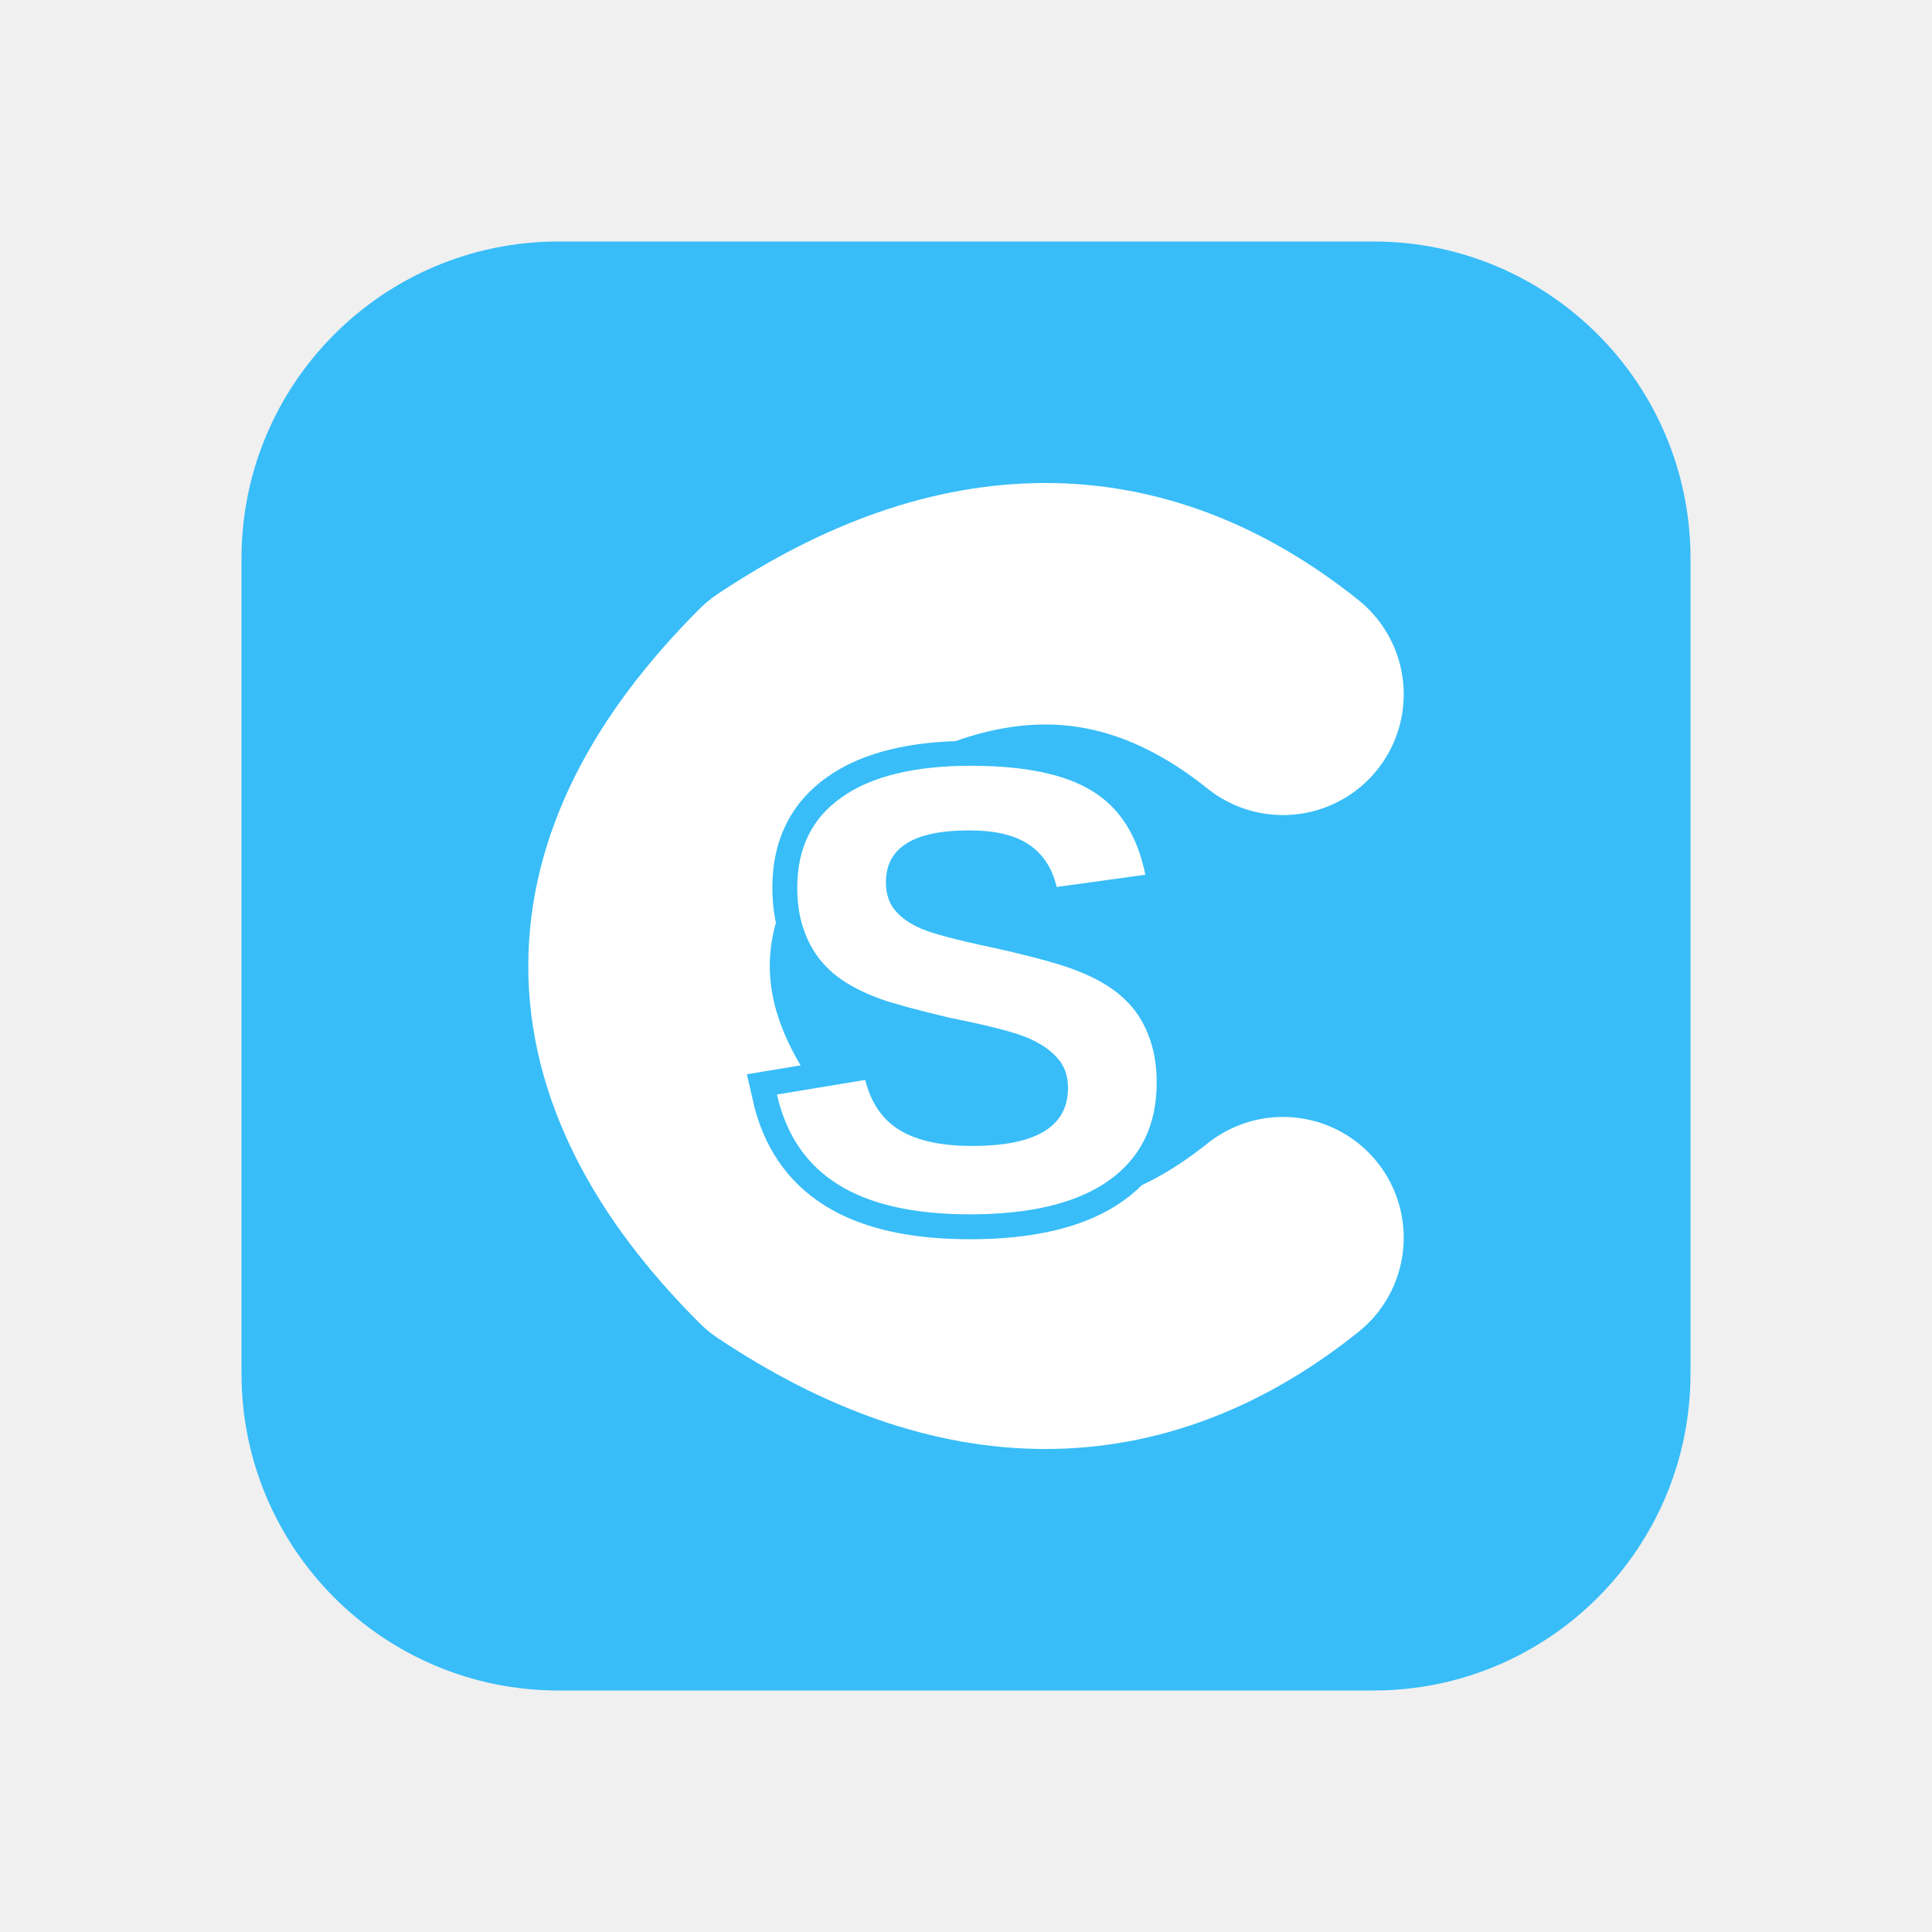
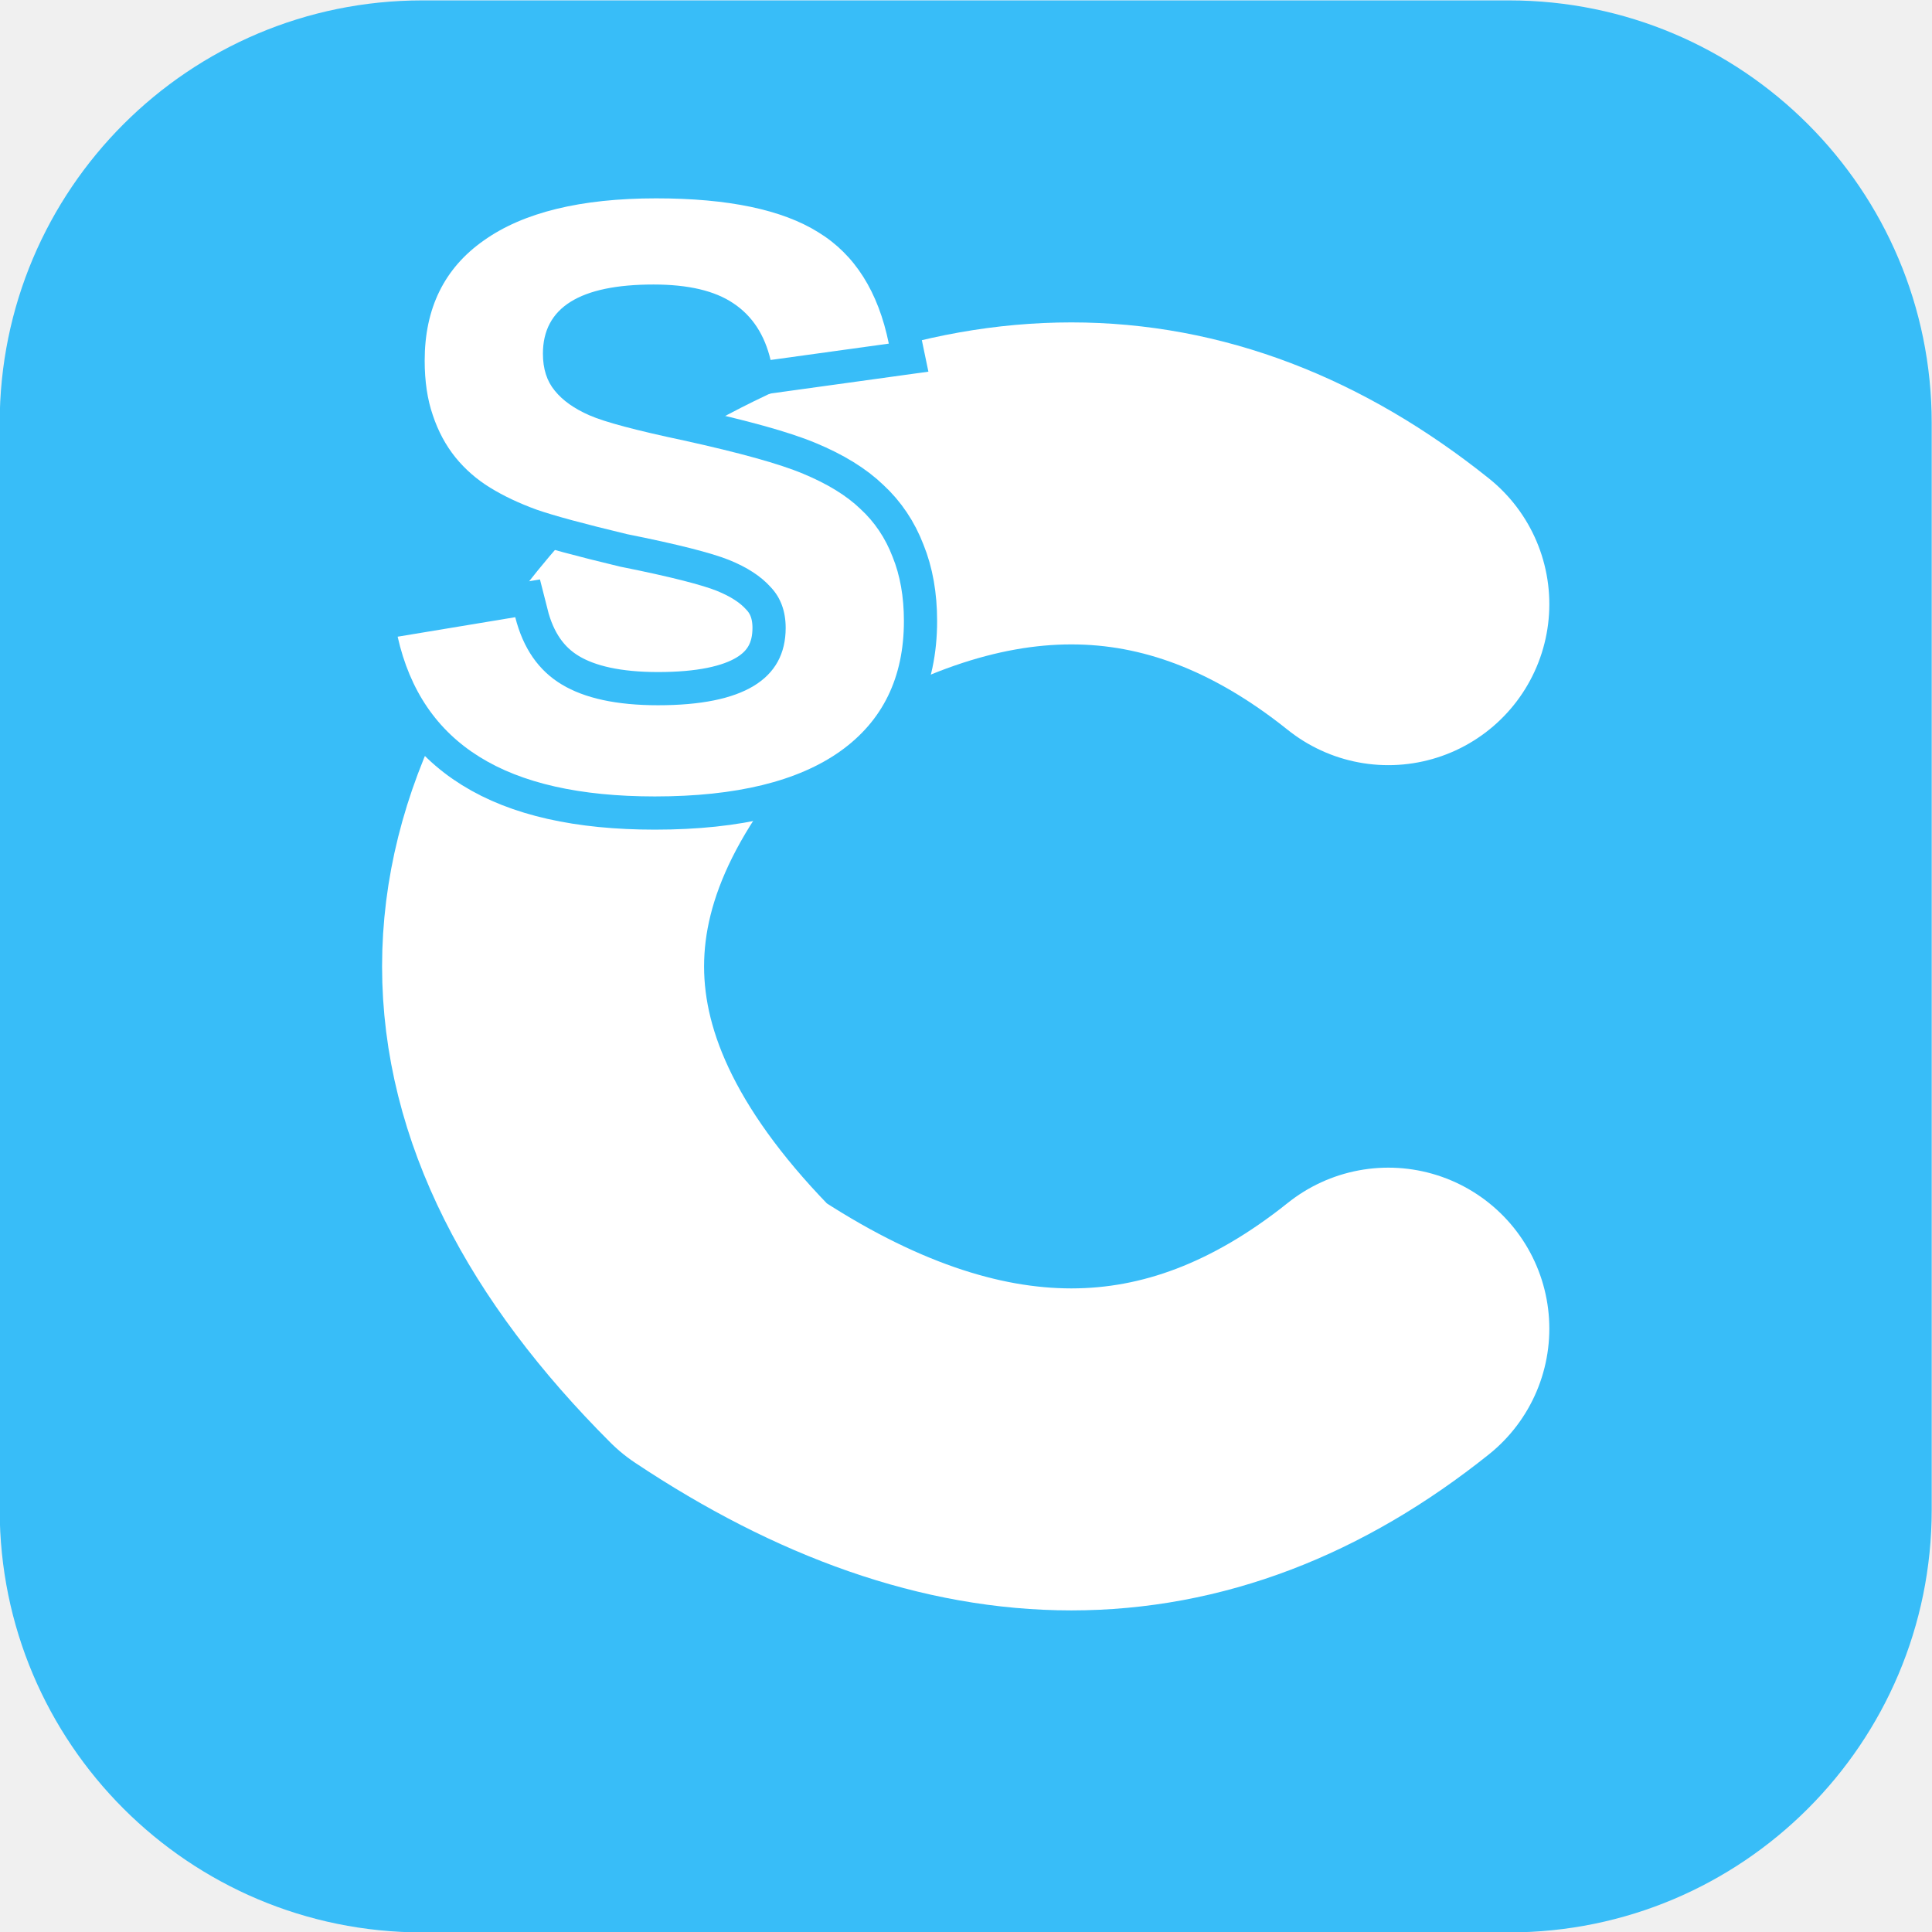
<svg xmlns="http://www.w3.org/2000/svg" viewBox="0 0 64 64" width="128" height="128" version="1.1" id="svg1">
  <defs id="defs1" />
-   <rect width="48" height="48" rx="10.5" fill="#38bdf8" id="rect1" x="8" y="8" style="stroke-width:0.75" />
-   <path d="M 42.5,23 Q 35,17 26,23 q -9,9 0,18 9,6 16.5,0" fill="none" stroke="#ffffff" stroke-width="8" stroke-linecap="round" stroke-linejoin="round" id="path1" />
-   <text x="25.13" y="34.066" font-family="Arial, Helvetica, sans-serif" font-size="21px" font-weight="bold" fill="#ffffff" stroke="#38bdf8" stroke-width="1.65" paint-order="stroke" style="dominant-baseline:middle" id="text1">S</text>
+   <g id="g1" transform="matrix(1.333333,0,0,1.333333,-10.67658,-10.65335)">
+     <rect width="48" height="48" rx="10.5" fill="#38bdf8" id="rect1" x="8" y="8" style="stroke-width:0.75" />
+     <path d="M 42.5,23 Q 35,17 26,23 q -9,9 0,18 9,6 16.5,0" fill="none" stroke="#ffffff" stroke-width="8" stroke-linecap="round" stroke-linejoin="round" id="path1" />
+     <text x="17.279" y="21.615" font-family="Arial, Helvetica, sans-serif" font-size="21px" font-weight="bold" fill="#ffffff" stroke="#38bdf8" stroke-width="1.65" paint-order="stroke" style="dominant-baseline:middle" id="text1">S</text>
+   </g>
</svg>
